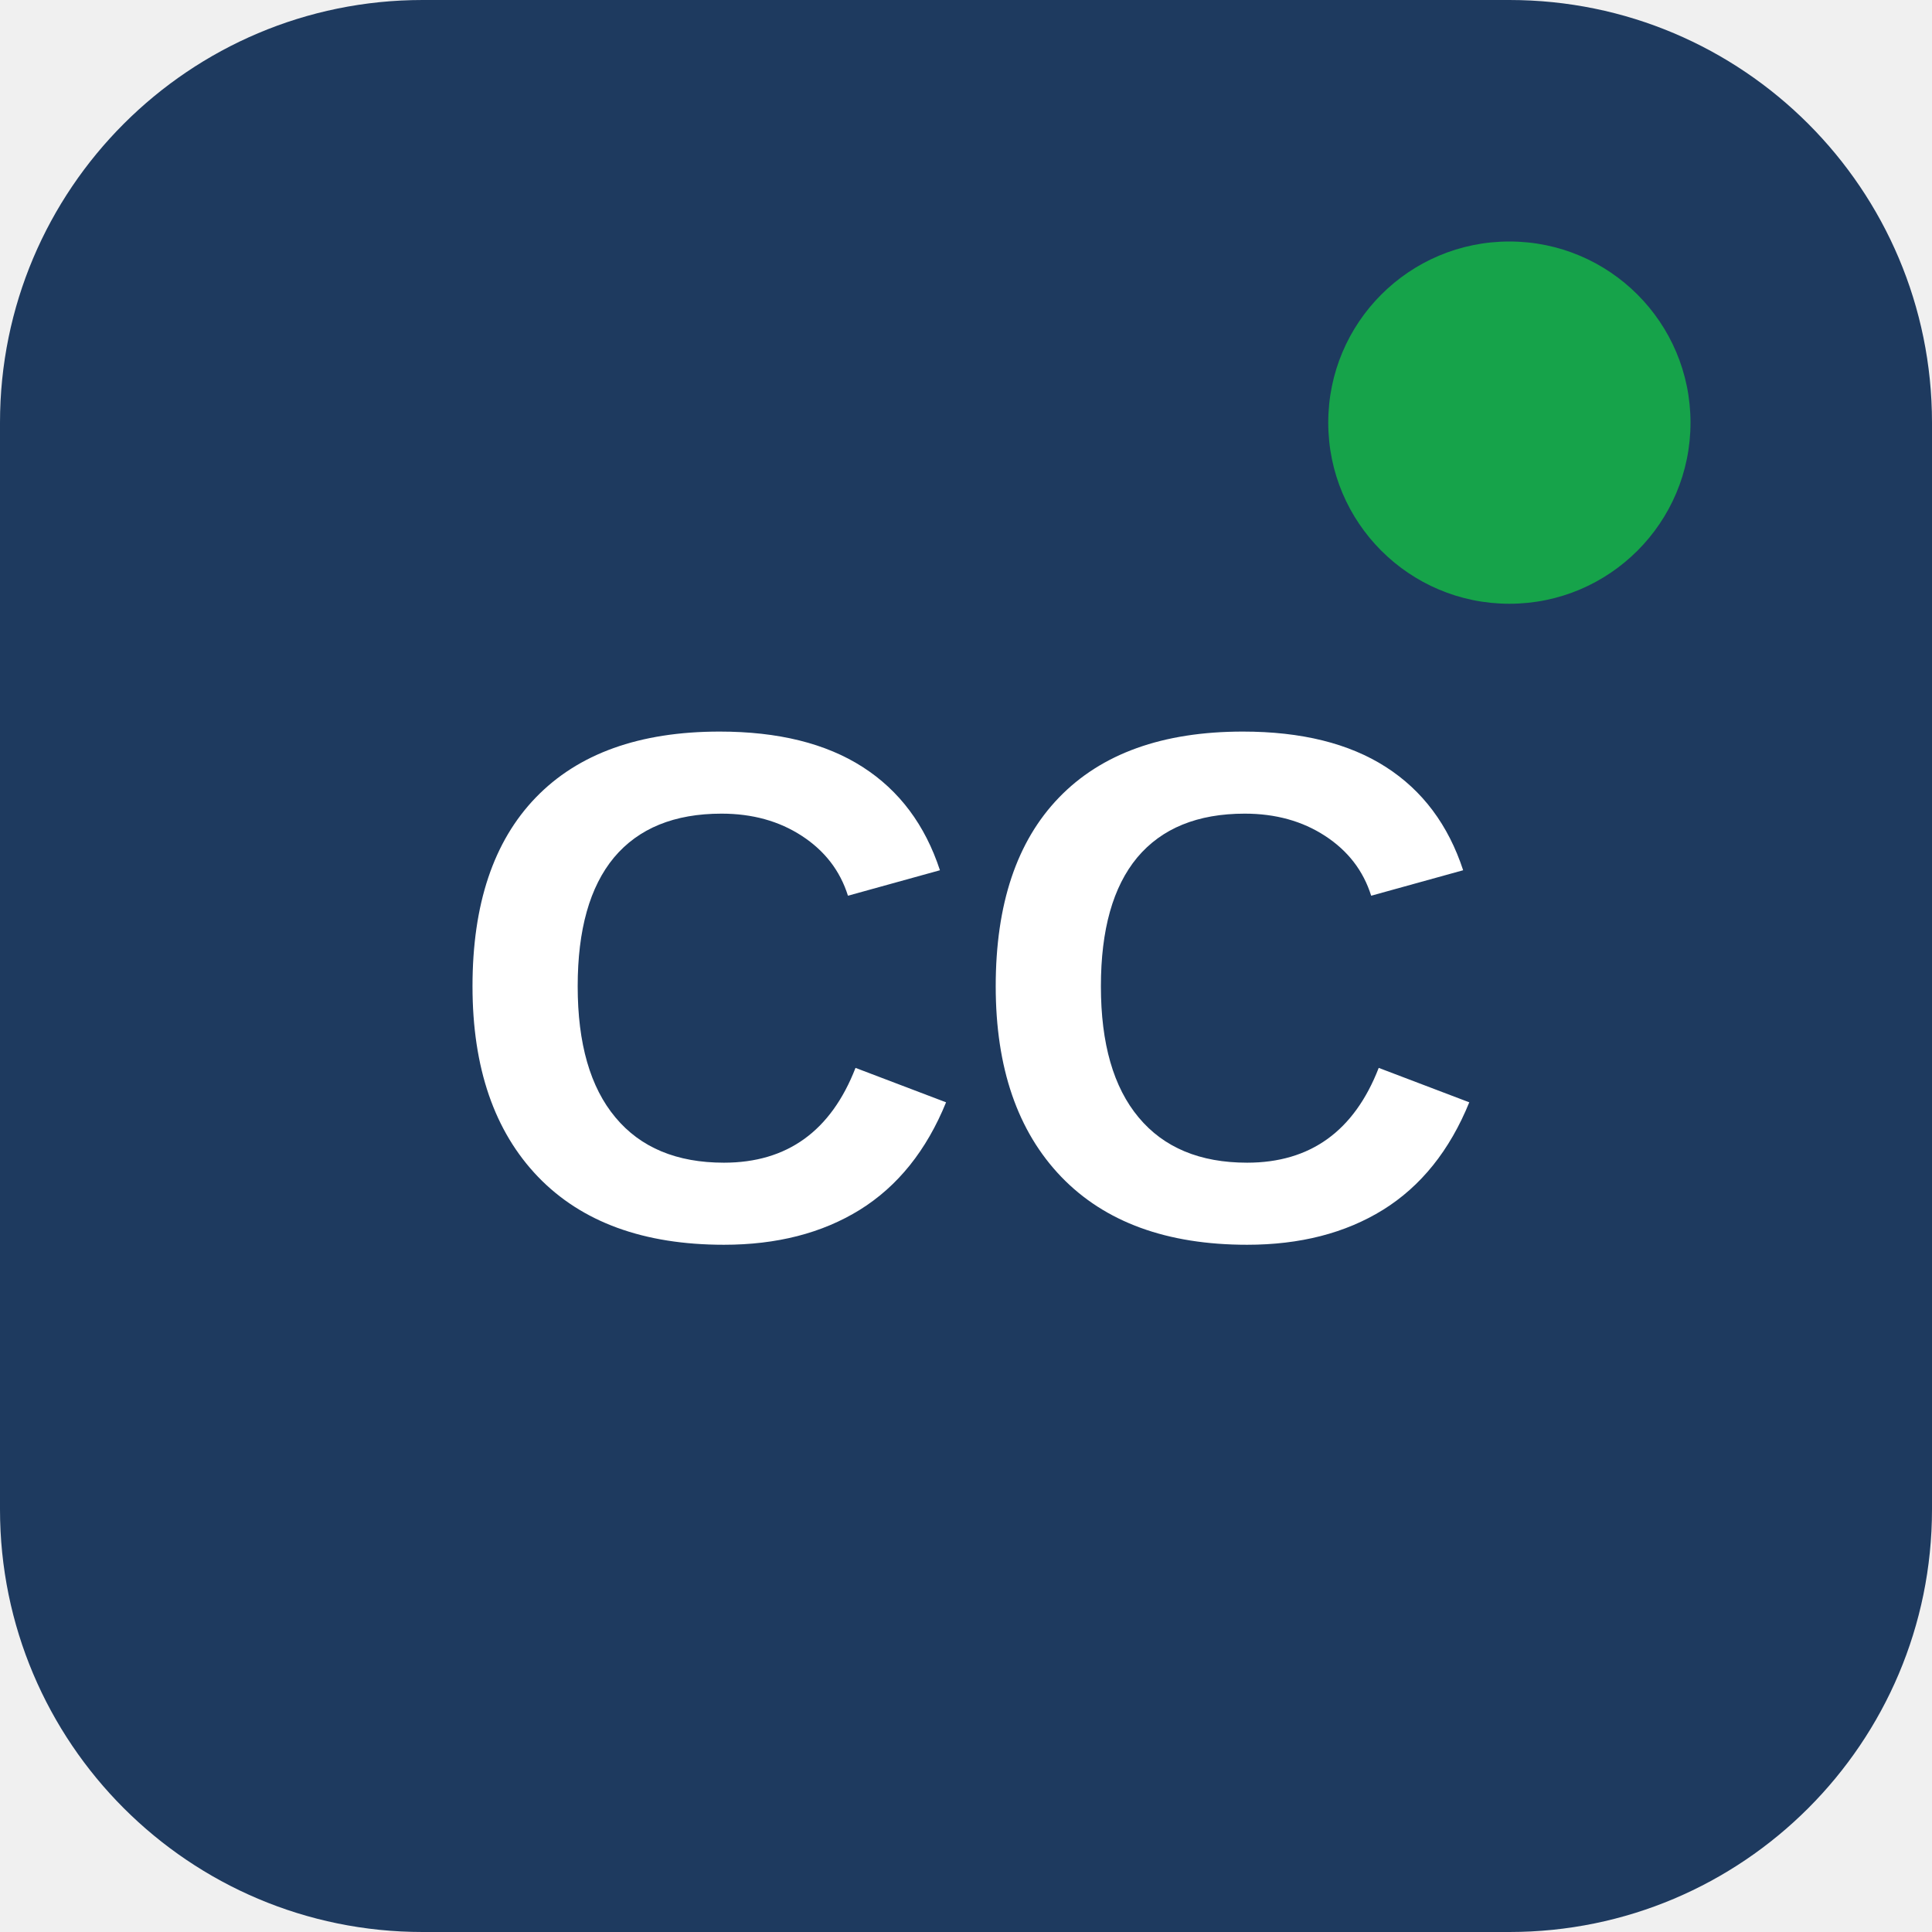
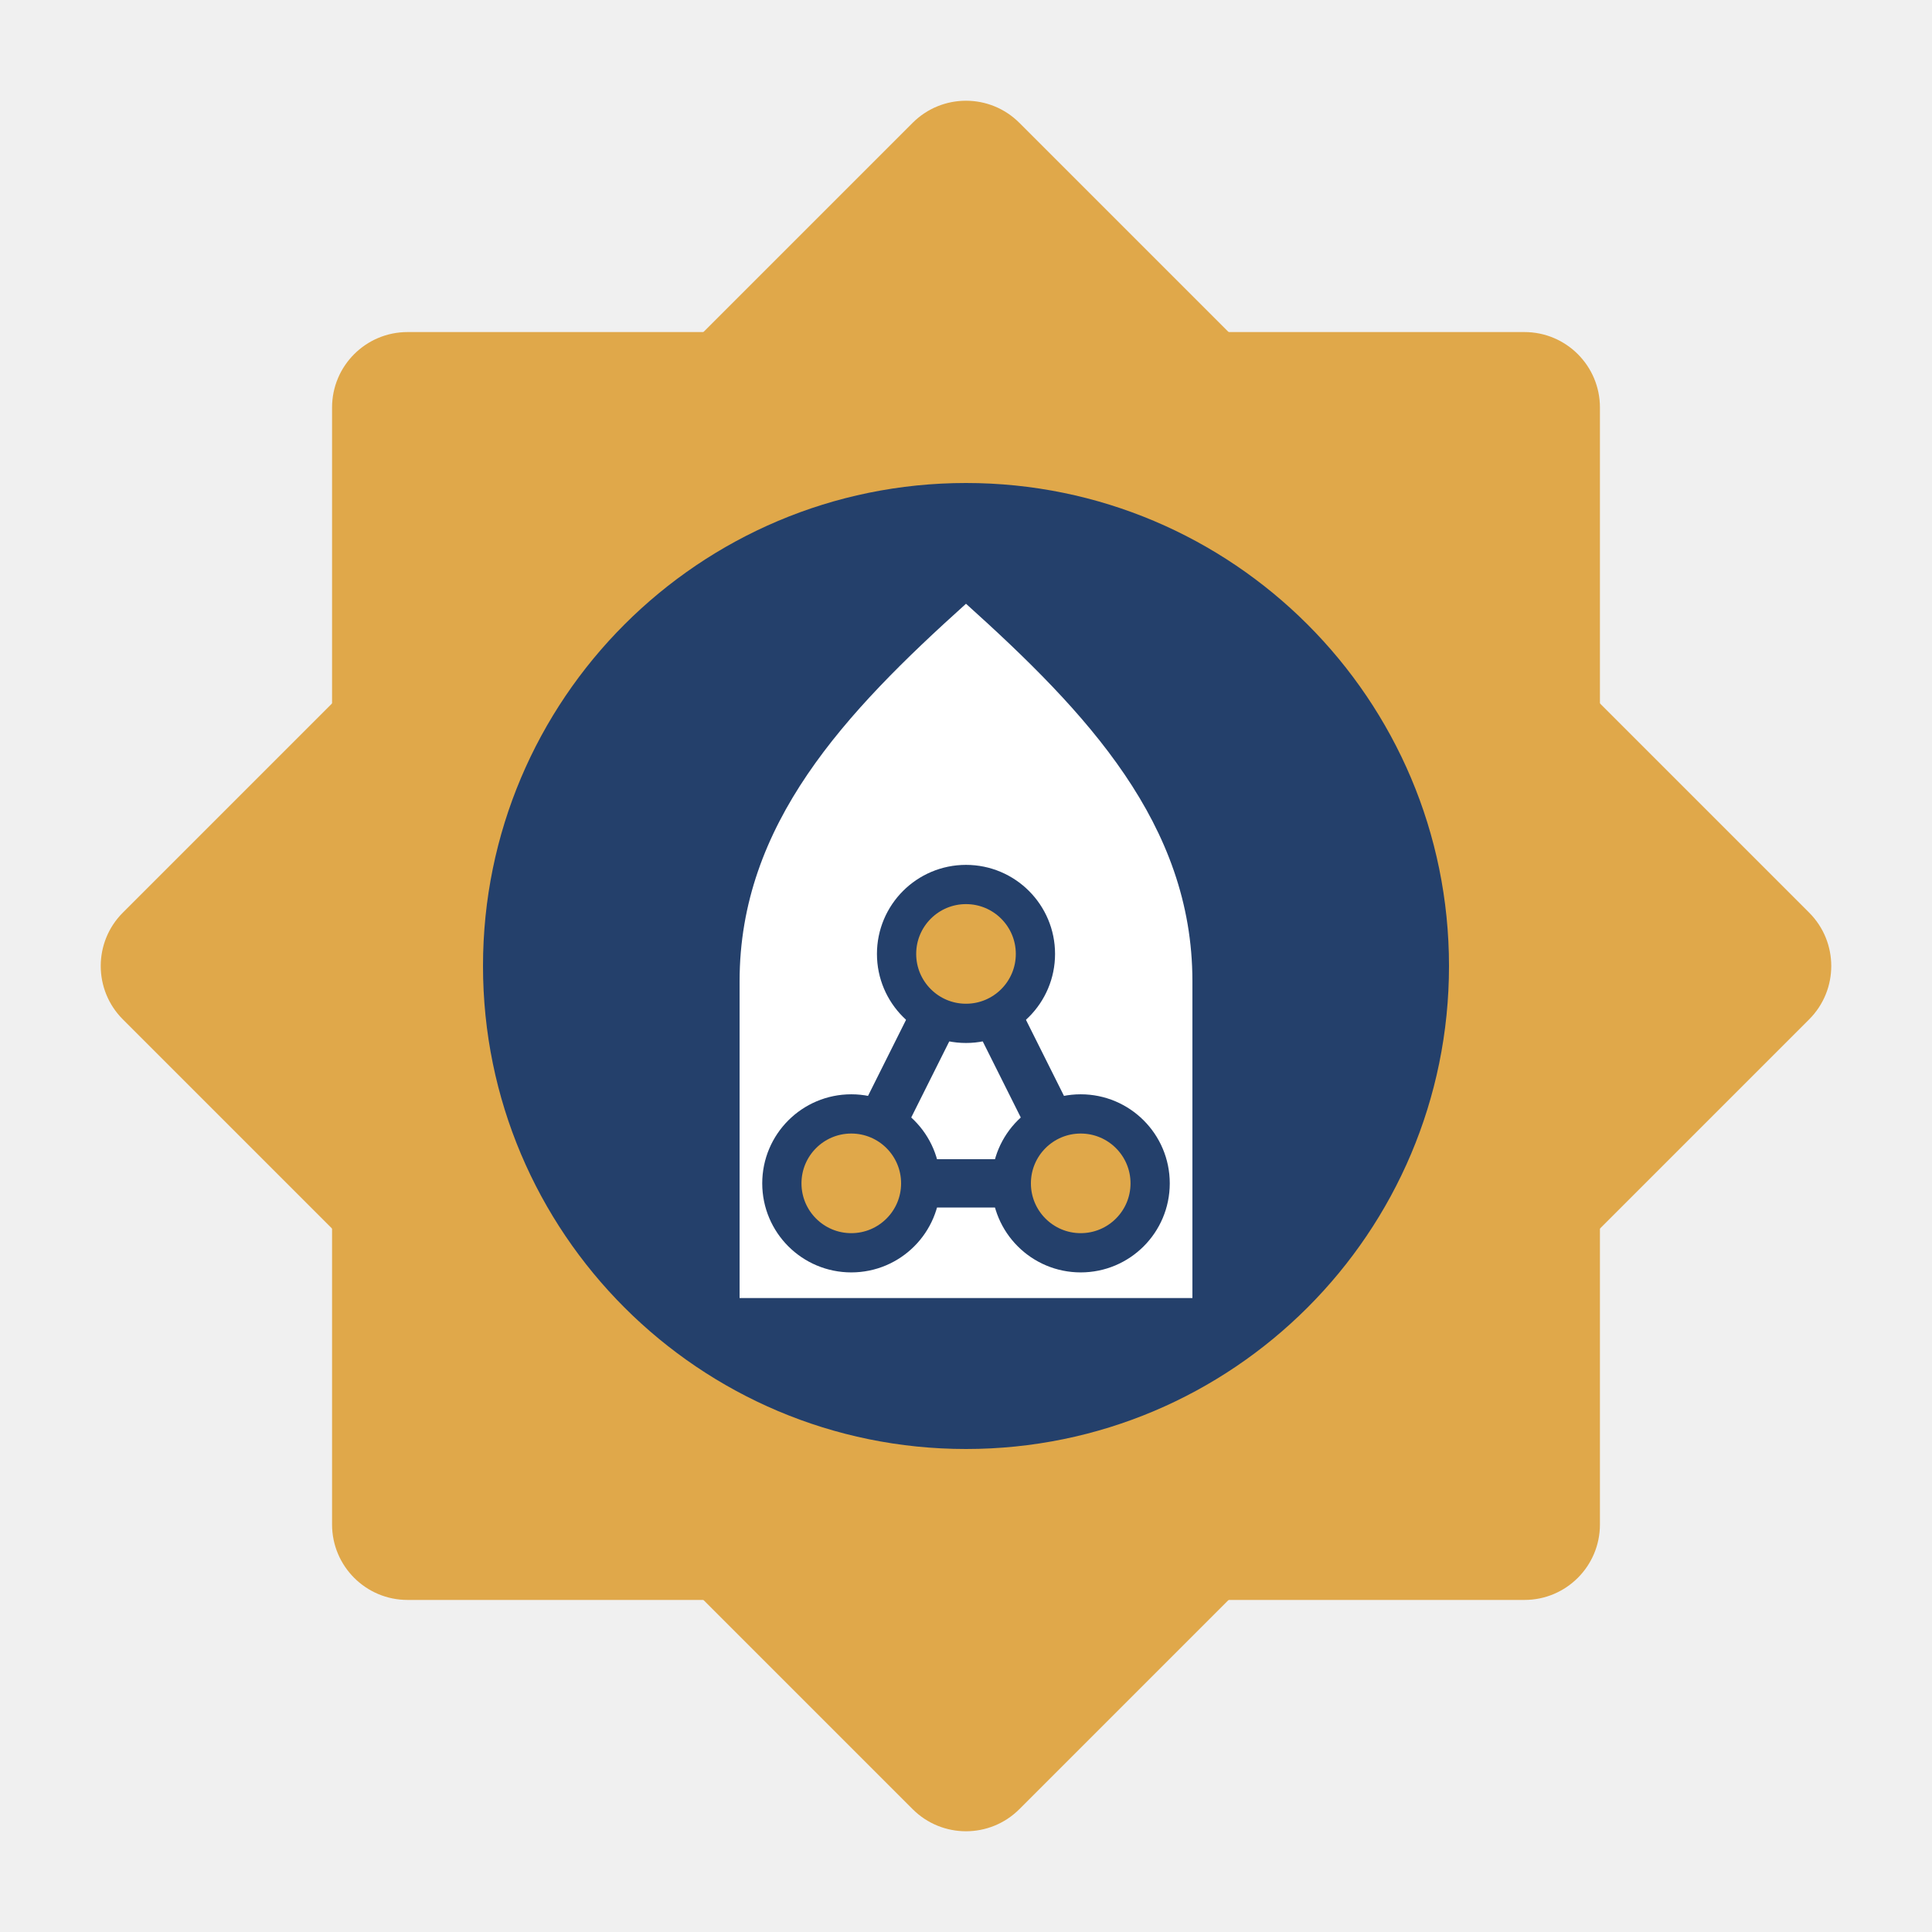
<svg xmlns="http://www.w3.org/2000/svg" viewBox="0 0 64 64">
-   <rect width="64" height="64" rx="14" fill="#1e3a5f" />
-   <text x="32" y="41" font-family="Arial, sans-serif" font-size="24" font-weight="700" fill="#fff" text-anchor="middle">CC</text>
-   <circle cx="50" cy="14" r="6" fill="#16a34a" />
+   <g fill="#E0A84A">
+     <rect x="11" y="11" width="42" height="42" rx="2.5" />
+     <rect x="11" y="11" width="42" height="42" rx="2.5" transform="rotate(45 32 32)" />
+   </g>
+   <circle cx="32" cy="32" r="16" fill="#24406B" />
+   <path d="M24.5 43V32.5C24.5 27.3 28 23.6 32 20C36 23.6 39.5 27.3 39.5 32.5V43Z" fill="#FFFFFF" />
+   <path d="M28.2 39.2L32 31.6L35.8 39.2Z" fill="none" stroke="#24406B" stroke-width="1.6" stroke-linejoin="round" />
+   <g fill="#E0A84A" stroke="#24406B" stroke-width="1.3">
+     <circle cx="32" cy="31.6" r="2.3" />
+     <circle cx="28.2" cy="39.2" r="2.3" />
+     <circle cx="35.8" cy="39.2" r="2.3" />
+   </g>
</svg>
